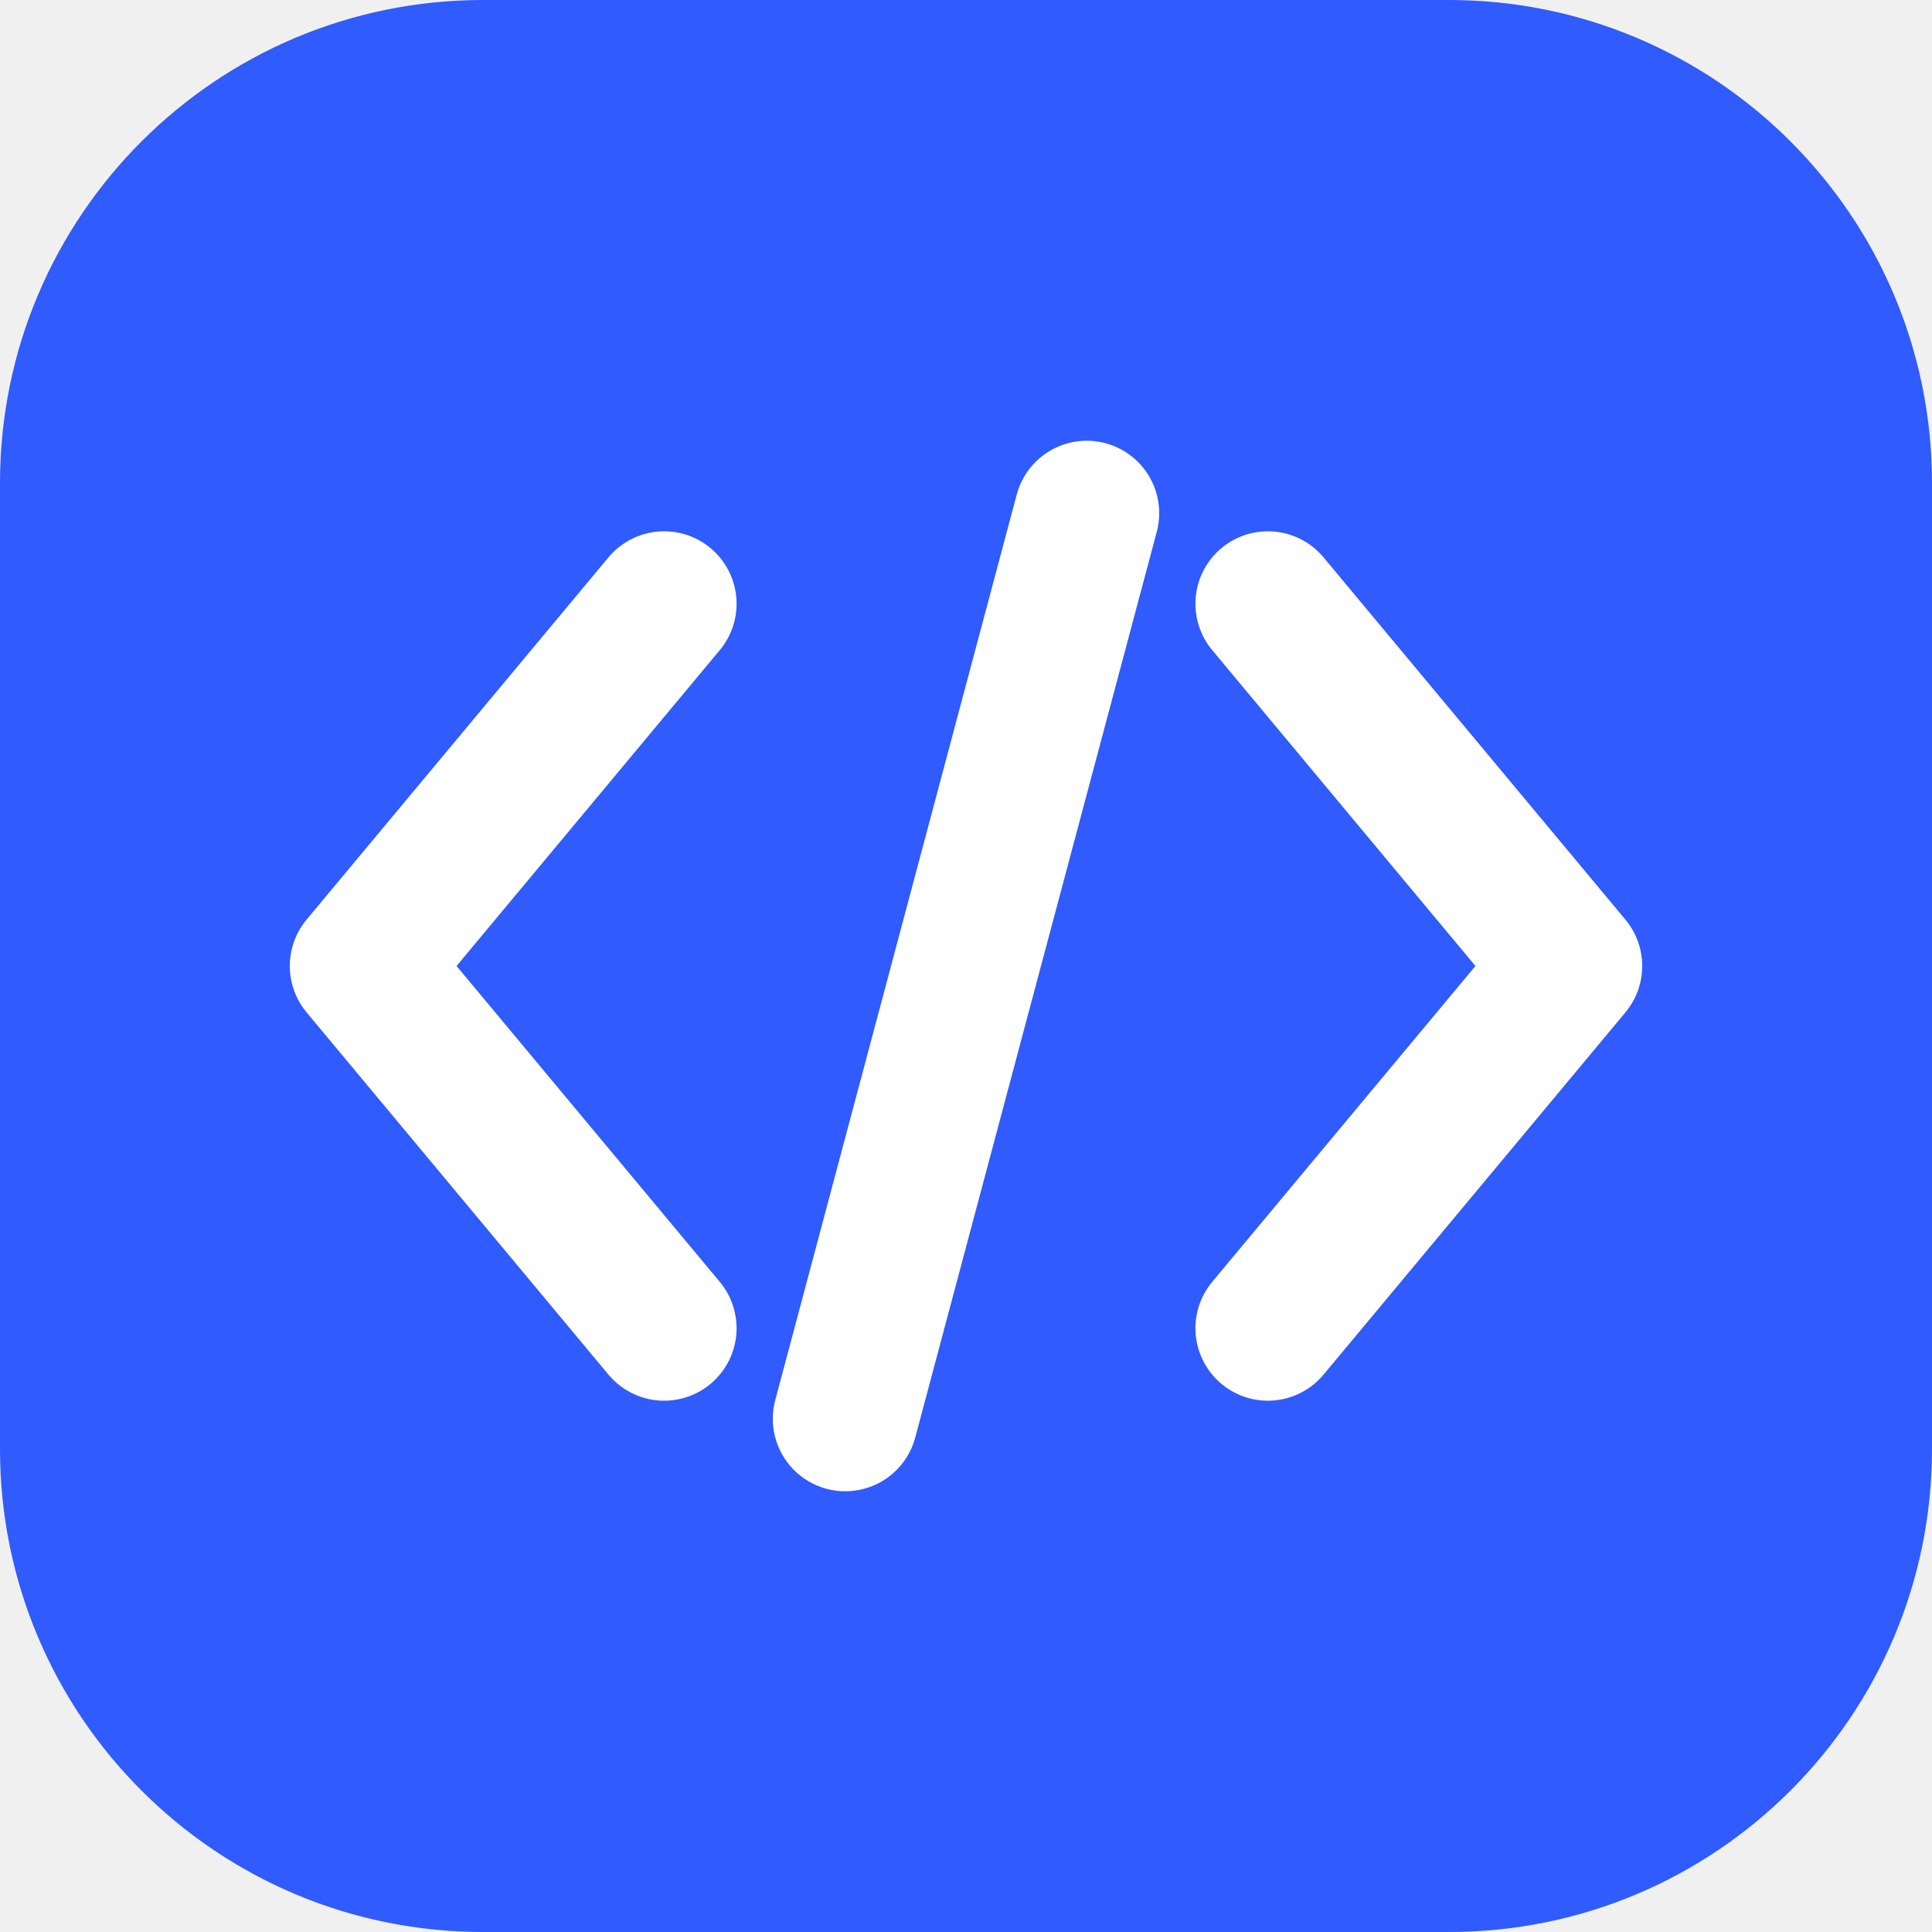
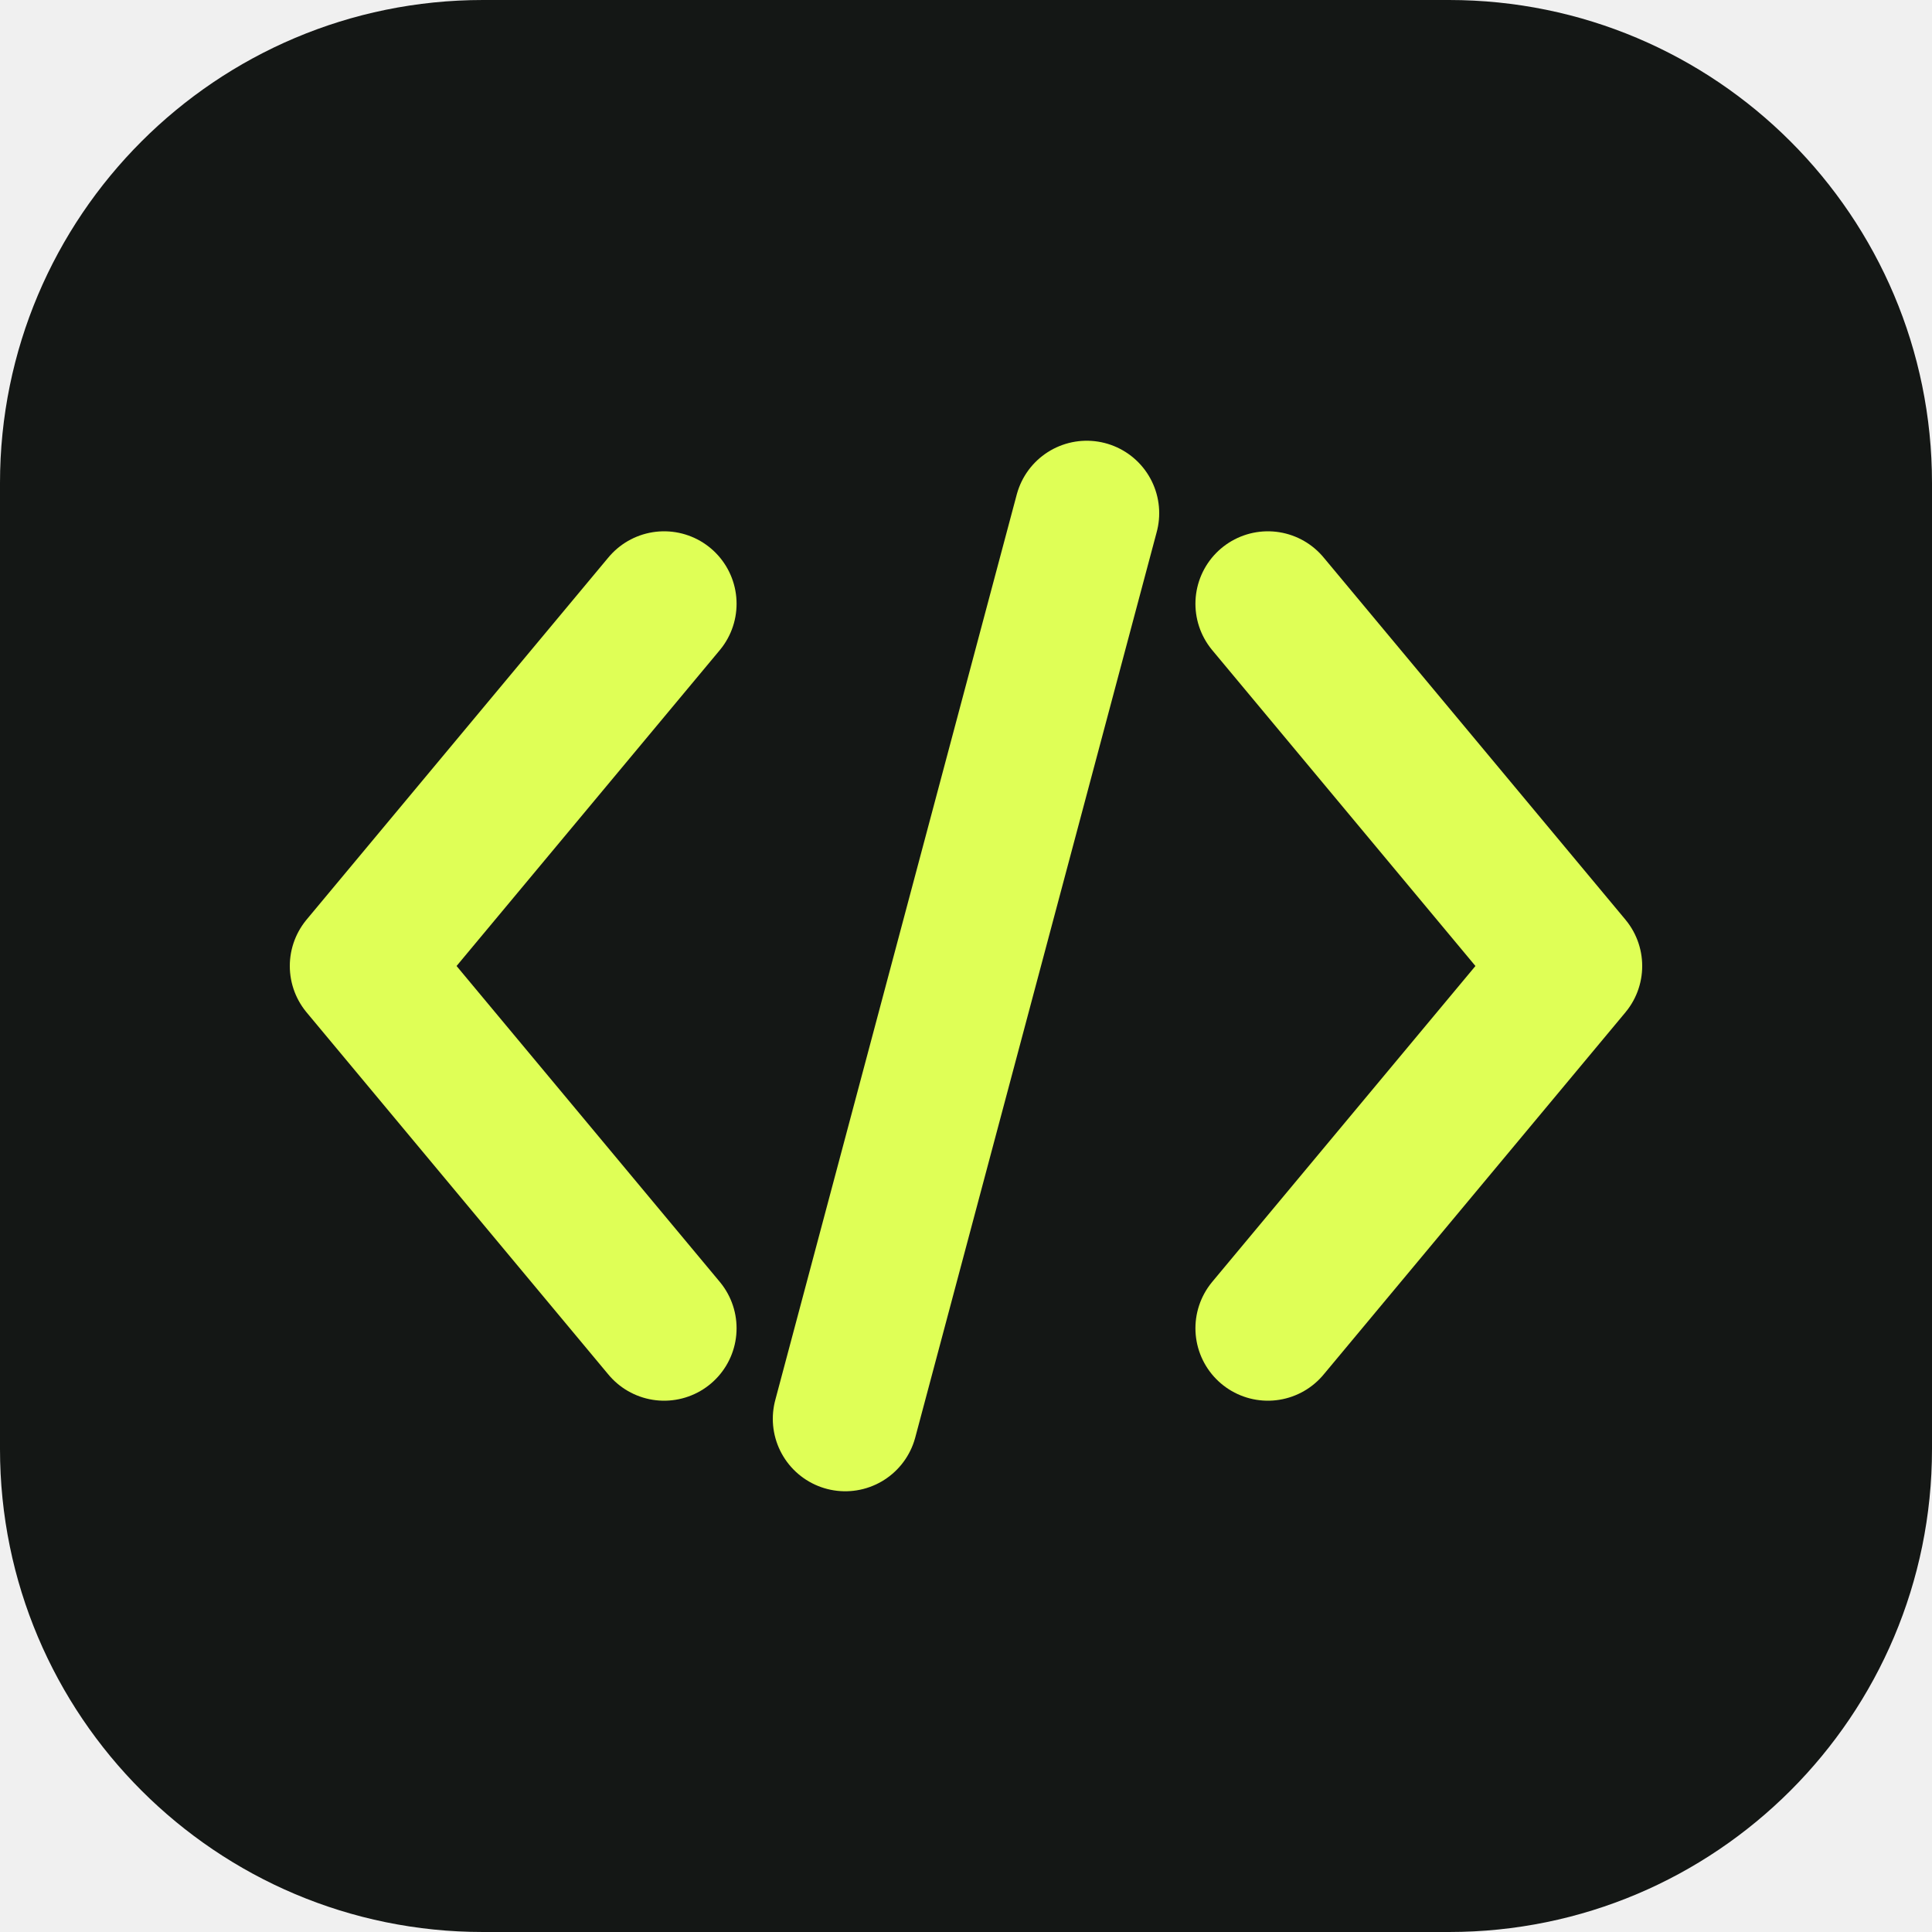
<svg xmlns="http://www.w3.org/2000/svg" viewBox="0 0 32 32">
-   <rect width="32" height="32" rx="8" fill="#2f5bff" />
-   <path d="M11 10l-5 6 5 6M21 10l5 6-5 6M18 8.5l-4 15" fill="none" stroke="#fff" stroke-width="2.4" stroke-linecap="round" stroke-linejoin="round" />
+   <rect width="32" height="32" rx="8" fill="#141715" />
+   <path d="M11 10l-5 6 5 6M21 10l5 6-5 6M18 8.5l-4 15" fill="none" stroke="#dfff56" stroke-width="2.4" stroke-linecap="round" stroke-linejoin="round" />
</svg>
